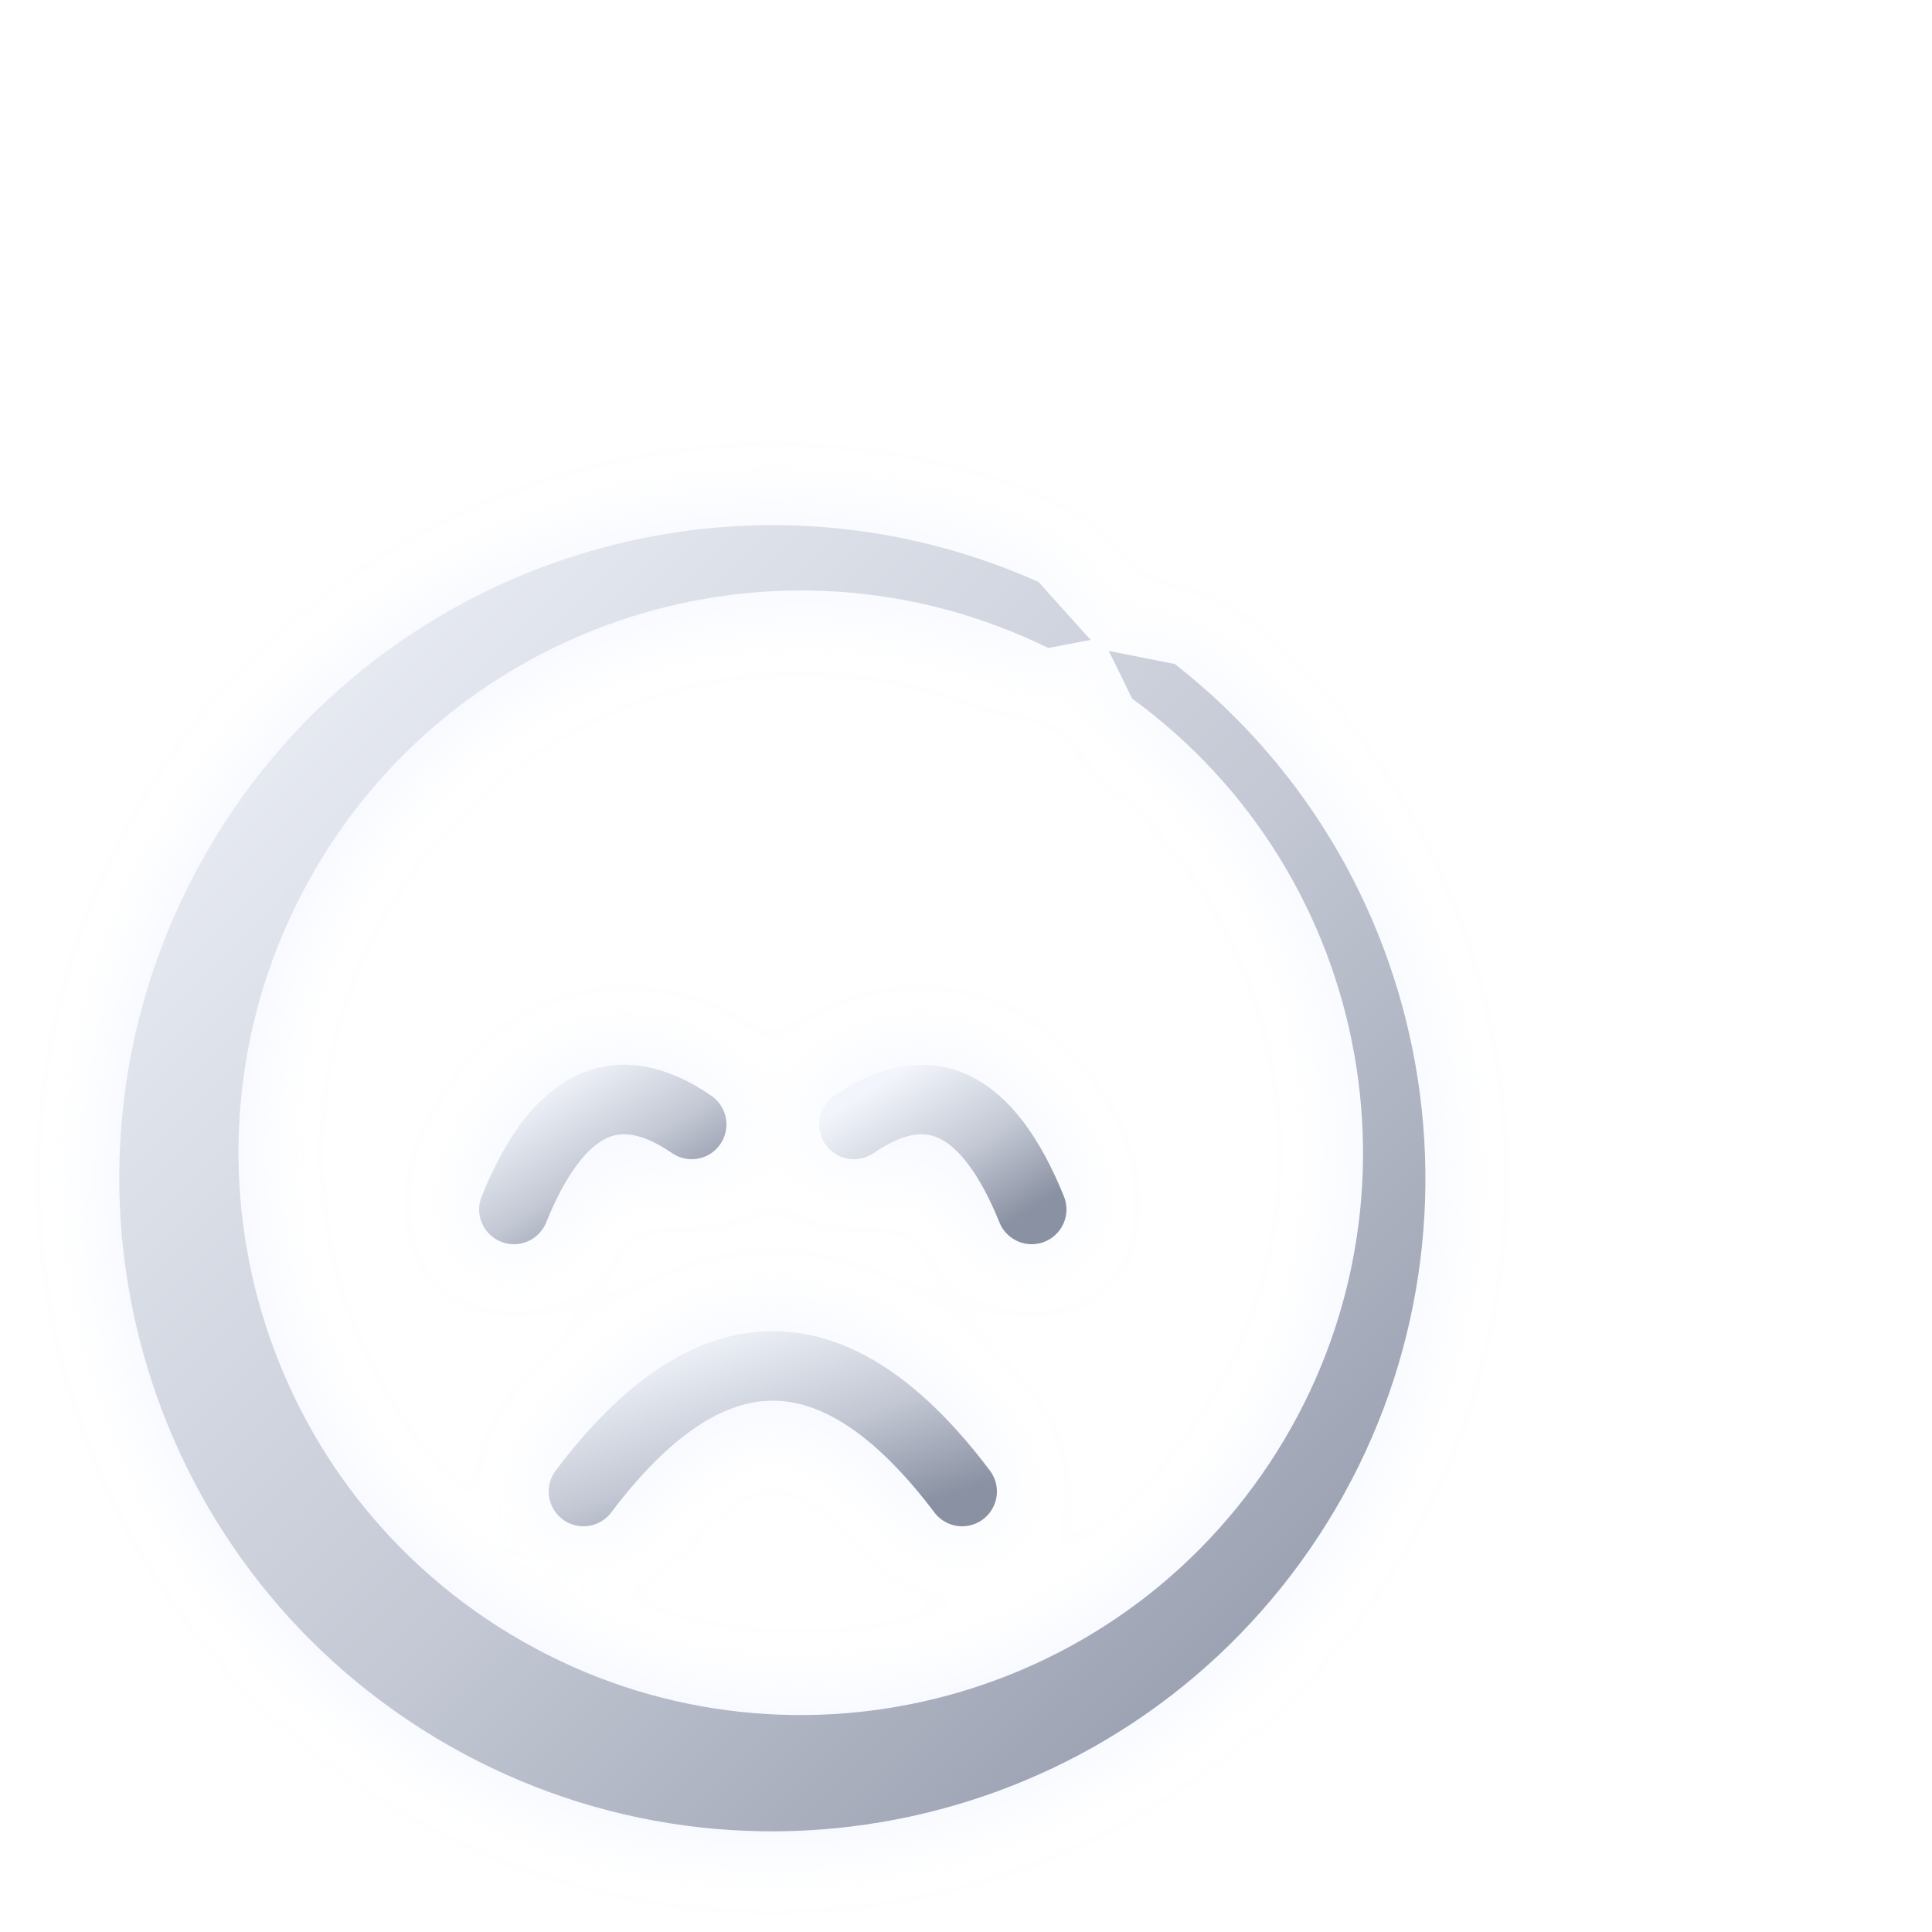
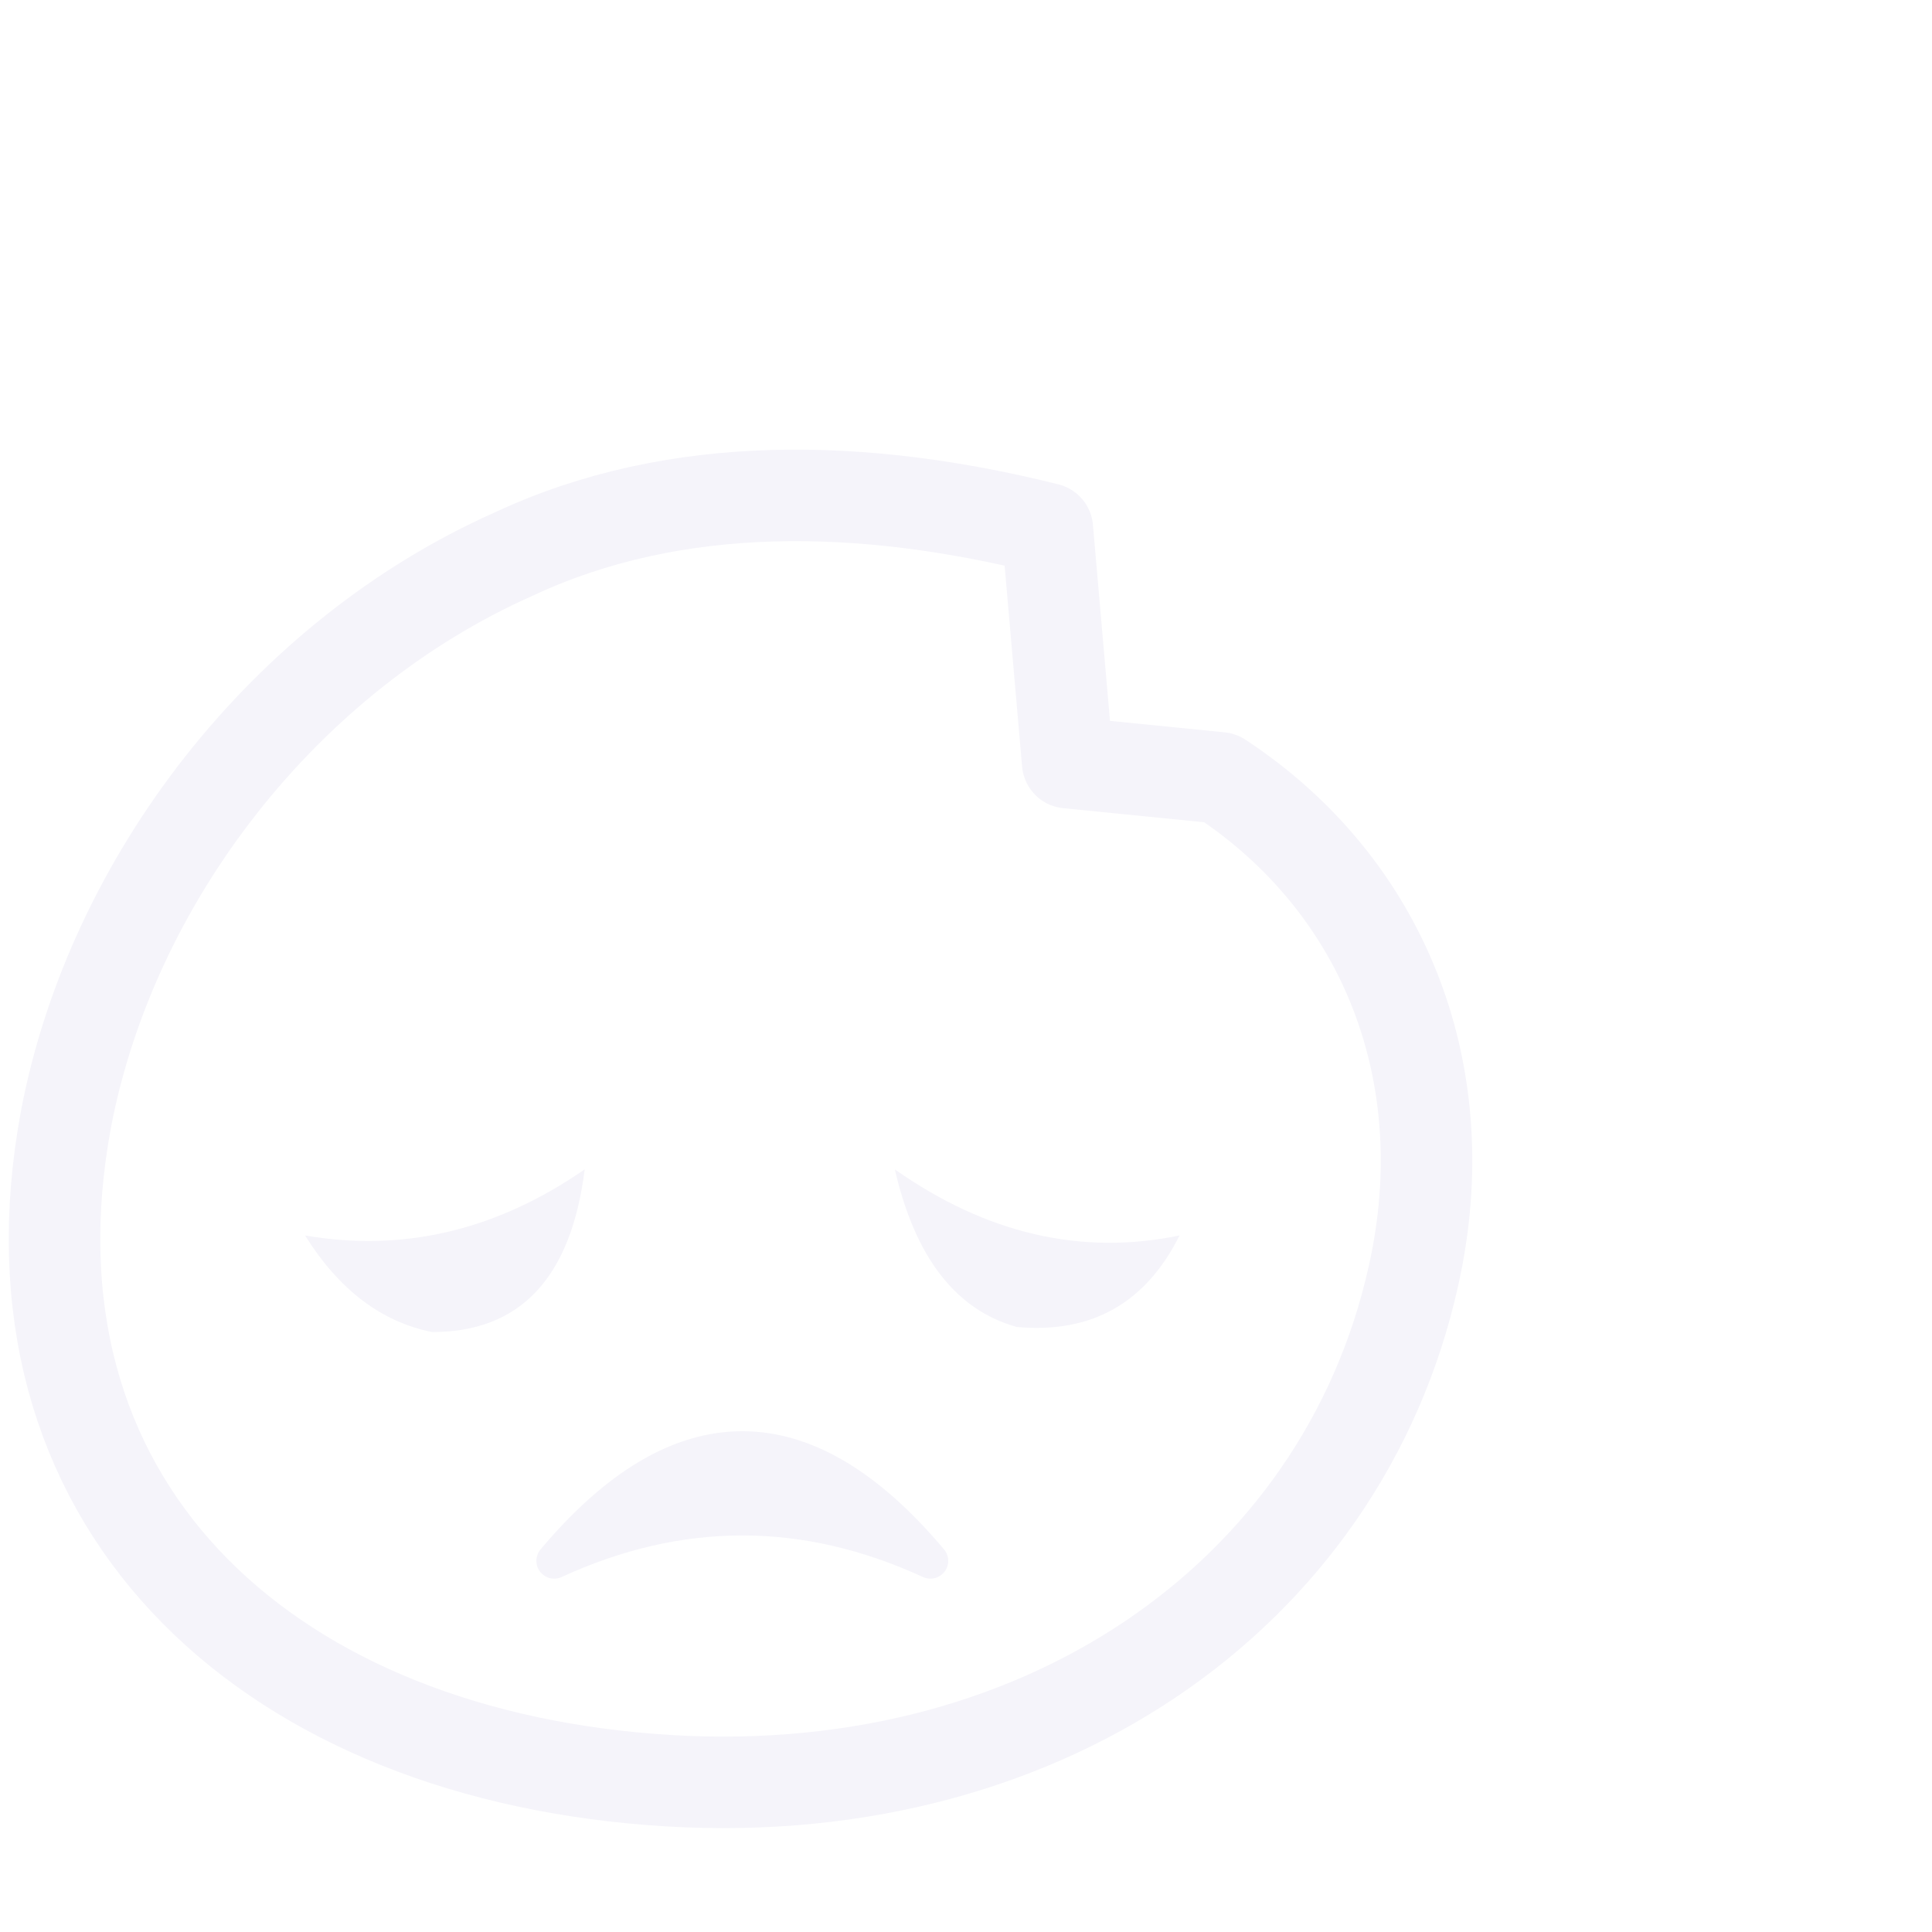
- <svg xmlns="http://www.w3.org/2000/svg" viewBox="0 0 100 100" width="512" height="512">
-   <defs>
-     <linearGradient id="silver" x1="0" y1="0" x2="1" y2="1">
-       <stop offset="0" stop-color="#F2F5FB" />
-       <stop offset="0.55" stop-color="#C3C8D4" />
-       <stop offset="1" stop-color="#8A91A2" />
-     </linearGradient>
-     <filter id="glow" x="-30%" y="-30%" width="160%" height="160%">
-       <feGaussianBlur in="SourceAlpha" stdDeviation="2.2" result="b" />
-       <feFlood flood-color="#DCE6FF" flood-opacity="0.38" />
-       <feComposite in2="b" operator="in" result="g" />
-       <feMerge>
-         <feMergeNode in="g" />
-         <feMergeNode in="SourceGraphic" />
-       </feMerge>
-     </filter>
-   </defs>
-   <g filter="url(#glow)" fill="url(#silver)">
-     <path d="M60.81,34.37 A33.8,33.8 0 1 1 53.75,30.12 L56.45,33.12 L54.26,33.54 A29.1,29.1 0 1 0 58.6,36.16 L57.39,33.69 Z" />
-     <path fill="none" stroke="url(#silver)" stroke-width="3.6" stroke-linecap="round" d="M26.6,62.6 Q30,54.2 35.8,58.2" />
-     <path fill="none" stroke="url(#silver)" stroke-width="3.6" stroke-linecap="round" d="M44.2,58.2 Q50,54.2 53.4,62.6" />
-     <path fill="none" stroke="url(#silver)" stroke-width="3.6" stroke-linecap="round" d="M30.2,77.2 Q40,64.2 49.8,77.2" />
+ <svg xmlns="http://www.w3.org/2000/svg" viewBox="1062 215 380 380" width="512" height="512" role="img">
+   <g fill="none" stroke="#F5F4FA" stroke-linecap="round" stroke-linejoin="round">
+     <path stroke-width="18" d="M1268,319 C1232,310 1195,309 1163,324 C1118,344 1084,388 1075,435 C1061,510 1113,559 1190,565 C1266,571 1326,529 1340,466 C1349,426 1334,389 1302,368 L1272,365 Z" />
+     <path fill="#F5F4FA" stroke="none" d="M1122,458 Q1151,463 1177,445 Q1173,477 1147,477 Q1132,474 1122,458Z" />
+     <path fill="#F5F4FA" stroke="none" d="M1238,445 Q1265,464 1294,458 Q1284,478 1262,476 Q1244,471 1238,445Z" />
+     <path fill="#F5F4FA" stroke-width="7" d="M1171,522 Q1208,478 1245,522 Q1208,505 1171,522Z" />
  </g>
</svg>
